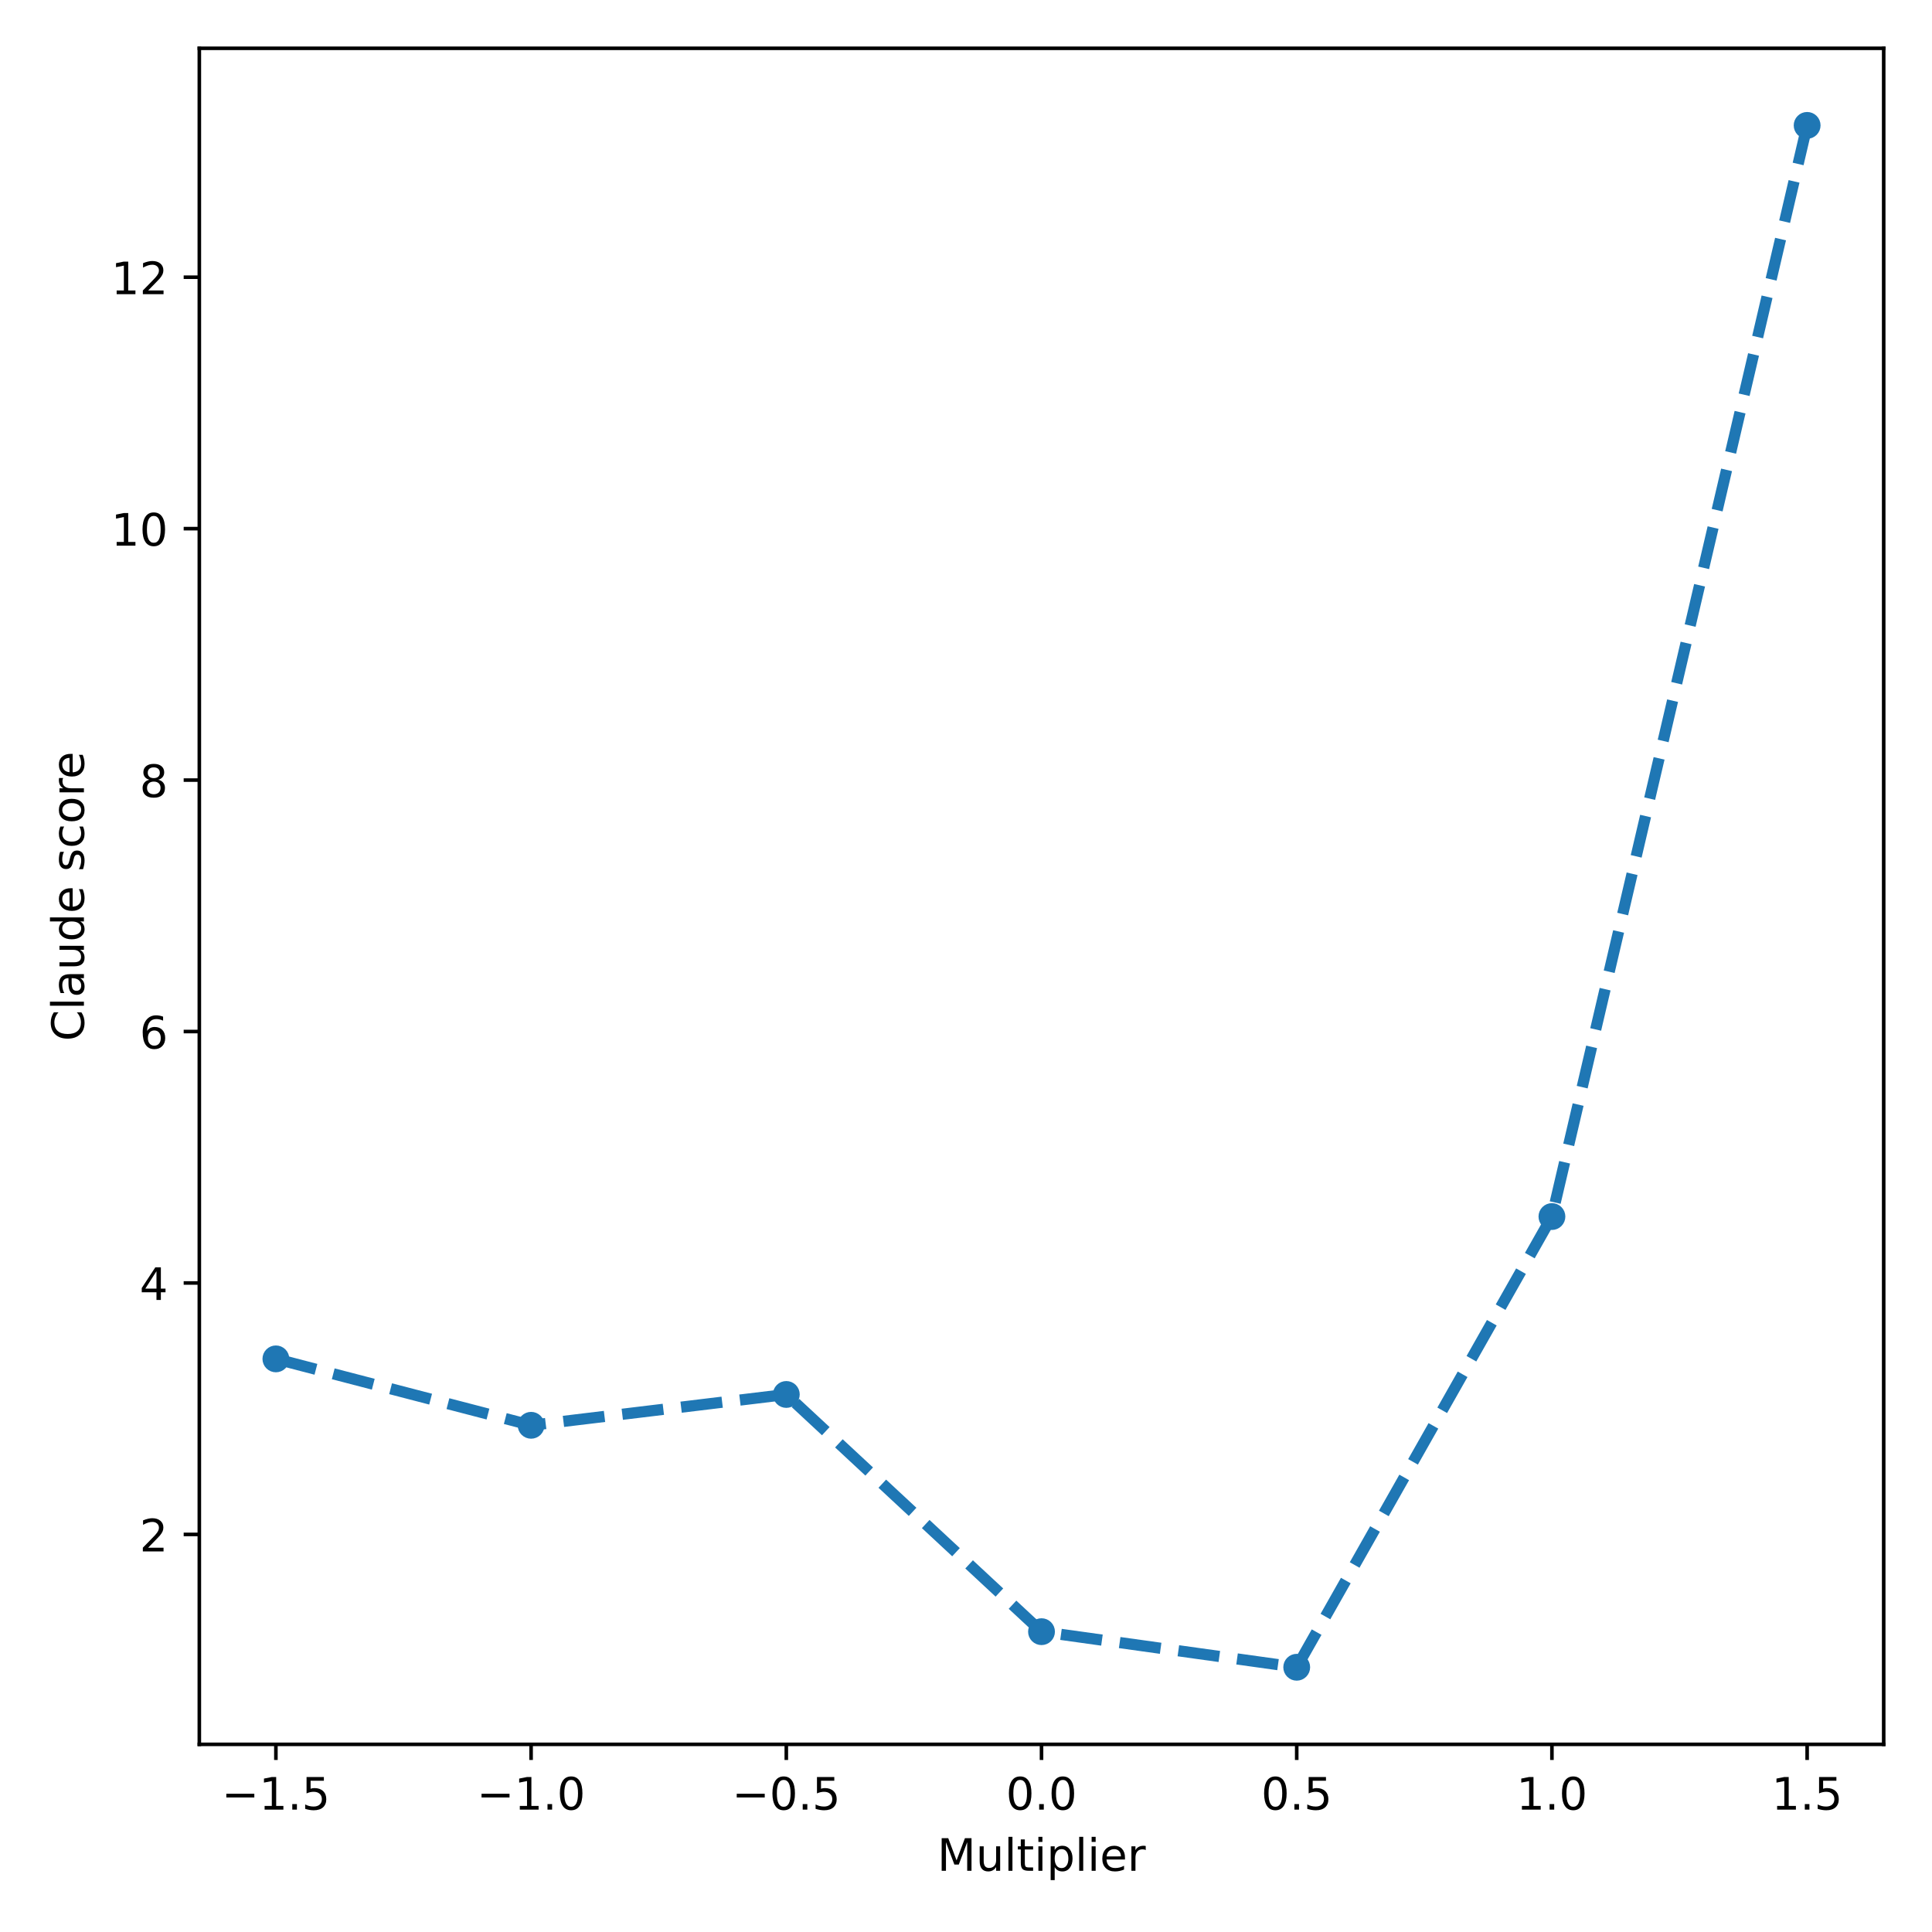
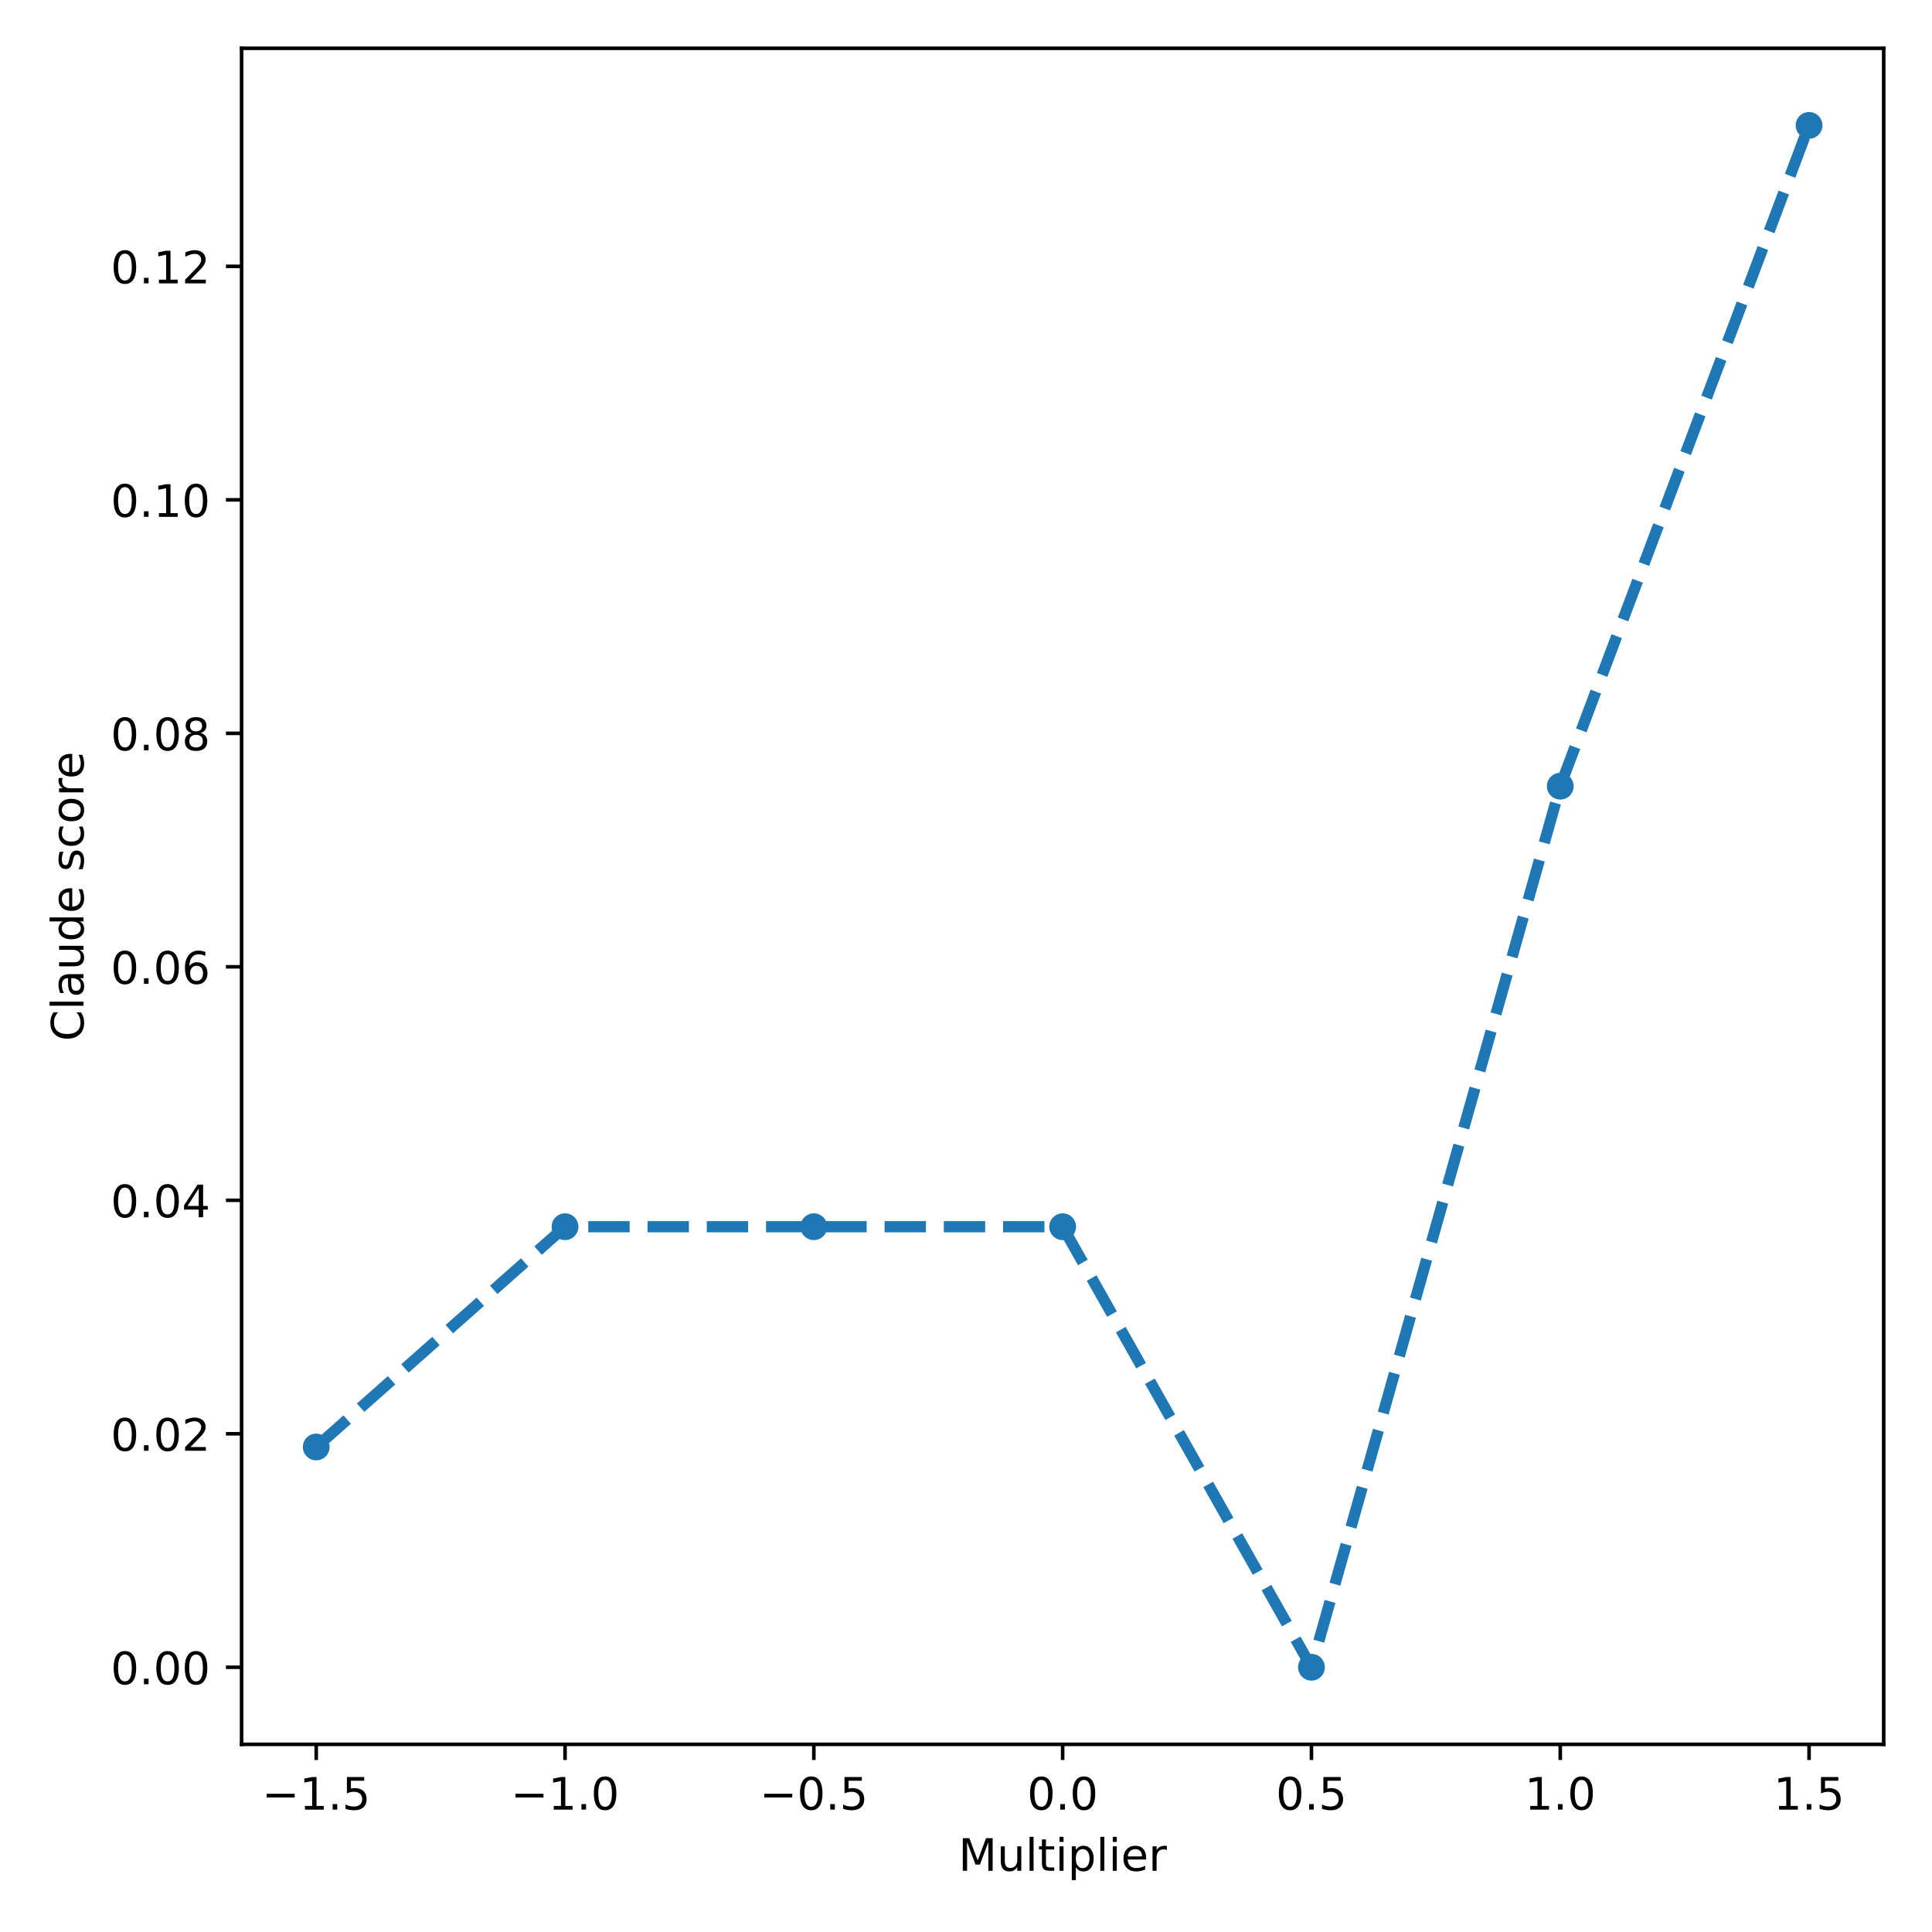
<svg xmlns="http://www.w3.org/2000/svg" xmlns:xlink="http://www.w3.org/1999/xlink" width="432pt" height="432pt" viewBox="0 0 432 432" version="1.1">
  <defs>
    <style type="text/css">*{stroke-linejoin: round; stroke-linecap: butt}</style>
  </defs>
  <g id="figure_1">
    <g id="patch_1">
      <path d="M 0 432  L 432 432  L 432 0  L 0 0  z " style="fill: #ffffff" />
    </g>
    <g id="axes_1">
      <g id="patch_2">
-         <path d="M 44.57 390.04  L 421.2 390.04  L 421.2 10.8  L 44.57 10.8  z " style="fill: #ffffff" />
+         <path d="M 54.02 390.04  L 421.2 390.04  L 421.2 10.8  L 54.02 10.8  z " style="fill: #ffffff" />
      </g>
      <g id="matplotlib.axis_1">
        <g id="xtick_1">
          <g id="line2d_1">
            <defs>
-               <path id="m52001d9d9d" d="M 0 0  L 0 3.5  " style="stroke: #000000; stroke-width: 0.8" />
+               <path id="m4f8bf5a577" d="M 0 0  L 0 3.5  " style="stroke: #000000; stroke-width: 0.8" />
            </defs>
            <g>
-               <use xlink:href="#m52001d9d9d" x="61.69" y="390.04" style="stroke: #000000; stroke-width: 0.8" />
+               <use xlink:href="#m4f8bf5a577" x="70.71" y="390.04" style="stroke: #000000; stroke-width: 0.8" />
            </g>
          </g>
          <g id="text_1">
-             <g transform="translate(49.54814 404.6384) scale(0.1 -0.1)">
+             <g transform="translate(58.56859 404.6384) scale(0.1 -0.1)">
              <defs>
                <path id="DejaVuSans-2212" d="M 678 2272  L 4684 2272  L 4684 1741  L 678 1741  L 678 2272  z " transform="scale(0.015625)" />
                <path id="DejaVuSans-31" d="M 794 531  L 1825 531  L 1825 4091  L 703 3866  L 703 4441  L 1819 4666  L 2450 4666  L 2450 531  L 3481 531  L 3481 0  L 794 0  L 794 531  z " transform="scale(0.015625)" />
                <path id="DejaVuSans-2e" d="M 684 794  L 1344 794  L 1344 0  L 684 0  L 684 794  z " transform="scale(0.015625)" />
                <path id="DejaVuSans-35" d="M 691 4666  L 3169 4666  L 3169 4134  L 1269 4134  L 1269 2991  Q 1406 3038 1543 3061  Q 1681 3084 1819 3084  Q 2600 3084 3056 2656  Q 3513 2228 3513 1497  Q 3513 744 3044 326  Q 2575 -91 1722 -91  Q 1428 -91 1123 -41  Q 819 9 494 109  L 494 744  Q 775 591 1075 516  Q 1375 441 1709 441  Q 2250 441 2565 725  Q 2881 1009 2881 1497  Q 2881 1984 2565 2268  Q 2250 2553 1709 2553  Q 1456 2553 1204 2497  Q 953 2441 691 2322  L 691 4666  z " transform="scale(0.015625)" />
              </defs>
              <use xlink:href="#DejaVuSans-2212" />
              <use xlink:href="#DejaVuSans-31" x="83.789" />
              <use xlink:href="#DejaVuSans-2e" x="147.412" />
              <use xlink:href="#DejaVuSans-35" x="179.199" />
            </g>
          </g>
        </g>
        <g id="xtick_2">
          <g id="line2d_2">
            <g>
-               <use xlink:href="#m52001d9d9d" x="118.755" y="390.04" style="stroke: #000000; stroke-width: 0.8" />
+               <use xlink:href="#m4f8bf5a577" x="126.343" y="390.04" style="stroke: #000000; stroke-width: 0.8" />
            </g>
          </g>
          <g id="text_2">
-             <g transform="translate(106.6133 404.6384) scale(0.1 -0.1)">
+             <g transform="translate(114.2019 404.6384) scale(0.1 -0.1)">
              <defs>
                <path id="DejaVuSans-30" d="M 2034 4250  Q 1547 4250 1301 3770  Q 1056 3291 1056 2328  Q 1056 1369 1301 889  Q 1547 409 2034 409  Q 2525 409 2770 889  Q 3016 1369 3016 2328  Q 3016 3291 2770 3770  Q 2525 4250 2034 4250  z M 2034 4750  Q 2819 4750 3233 4129  Q 3647 3509 3647 2328  Q 3647 1150 3233 529  Q 2819 -91 2034 -91  Q 1250 -91 836 529  Q 422 1150 422 2328  Q 422 3509 836 4129  Q 1250 4750 2034 4750  z " transform="scale(0.015625)" />
              </defs>
              <use xlink:href="#DejaVuSans-2212" />
              <use xlink:href="#DejaVuSans-31" x="83.789" />
              <use xlink:href="#DejaVuSans-2e" x="147.412" />
              <use xlink:href="#DejaVuSans-30" x="179.199" />
            </g>
          </g>
        </g>
        <g id="xtick_3">
          <g id="line2d_3">
            <g>
-               <use xlink:href="#m52001d9d9d" x="175.82" y="390.04" style="stroke: #000000; stroke-width: 0.8" />
+               <use xlink:href="#m4f8bf5a577" x="181.977" y="390.04" style="stroke: #000000; stroke-width: 0.8" />
            </g>
          </g>
          <g id="text_3">
-             <g transform="translate(163.6784 404.6384) scale(0.1 -0.1)">
+             <g transform="translate(169.8353 404.6384) scale(0.1 -0.1)">
              <use xlink:href="#DejaVuSans-2212" />
              <use xlink:href="#DejaVuSans-30" x="83.789" />
              <use xlink:href="#DejaVuSans-2e" x="147.412" />
              <use xlink:href="#DejaVuSans-35" x="179.199" />
            </g>
          </g>
        </g>
        <g id="xtick_4">
          <g id="line2d_4">
            <g>
-               <use xlink:href="#m52001d9d9d" x="232.885" y="390.04" style="stroke: #000000; stroke-width: 0.8" />
+               <use xlink:href="#m4f8bf5a577" x="237.61" y="390.04" style="stroke: #000000; stroke-width: 0.8" />
            </g>
          </g>
          <g id="text_4">
-             <g transform="translate(224.9334 404.6384) scale(0.1 -0.1)">
+             <g transform="translate(229.6584 404.6384) scale(0.1 -0.1)">
              <use xlink:href="#DejaVuSans-30" />
              <use xlink:href="#DejaVuSans-2e" x="63.623" />
              <use xlink:href="#DejaVuSans-30" x="95.41" />
            </g>
          </g>
        </g>
        <g id="xtick_5">
          <g id="line2d_5">
            <g>
-               <use xlink:href="#m52001d9d9d" x="289.95" y="390.04" style="stroke: #000000; stroke-width: 0.8" />
+               <use xlink:href="#m4f8bf5a577" x="293.243" y="390.04" style="stroke: #000000; stroke-width: 0.8" />
            </g>
          </g>
          <g id="text_5">
-             <g transform="translate(281.9986 404.6384) scale(0.1 -0.1)">
+             <g transform="translate(285.2918 404.6384) scale(0.1 -0.1)">
              <use xlink:href="#DejaVuSans-30" />
              <use xlink:href="#DejaVuSans-2e" x="63.623" />
              <use xlink:href="#DejaVuSans-35" x="95.41" />
            </g>
          </g>
        </g>
        <g id="xtick_6">
          <g id="line2d_6">
            <g>
-               <use xlink:href="#m52001d9d9d" x="347.015" y="390.04" style="stroke: #000000; stroke-width: 0.8" />
+               <use xlink:href="#m4f8bf5a577" x="348.877" y="390.04" style="stroke: #000000; stroke-width: 0.8" />
            </g>
          </g>
          <g id="text_6">
-             <g transform="translate(339.0637 404.6384) scale(0.1 -0.1)">
+             <g transform="translate(340.9251 404.6384) scale(0.1 -0.1)">
              <use xlink:href="#DejaVuSans-31" />
              <use xlink:href="#DejaVuSans-2e" x="63.623" />
              <use xlink:href="#DejaVuSans-30" x="95.41" />
            </g>
          </g>
        </g>
        <g id="xtick_7">
          <g id="line2d_7">
            <g>
-               <use xlink:href="#m52001d9d9d" x="404.08" y="390.04" style="stroke: #000000; stroke-width: 0.8" />
+               <use xlink:href="#m4f8bf5a577" x="404.51" y="390.04" style="stroke: #000000; stroke-width: 0.8" />
            </g>
          </g>
          <g id="text_7">
-             <g transform="translate(396.1289 404.6384) scale(0.1 -0.1)">
+             <g transform="translate(396.5584 404.6384) scale(0.1 -0.1)">
              <use xlink:href="#DejaVuSans-31" />
              <use xlink:href="#DejaVuSans-2e" x="63.623" />
              <use xlink:href="#DejaVuSans-35" x="95.41" />
            </g>
          </g>
        </g>
        <g id="text_8">
-           <g transform="translate(209.5795 418.3166) scale(0.1 -0.1)">
+           <g transform="translate(214.3045 418.3166) scale(0.1 -0.1)">
            <defs>
              <path id="DejaVuSans-4d" d="M 628 4666  L 1569 4666  L 2759 1491  L 3956 4666  L 4897 4666  L 4897 0  L 4281 0  L 4281 4097  L 3078 897  L 2444 897  L 1241 4097  L 1241 0  L 628 0  L 628 4666  z " transform="scale(0.015625)" />
              <path id="DejaVuSans-75" d="M 544 1381  L 544 3500  L 1119 3500  L 1119 1403  Q 1119 906 1312 657  Q 1506 409 1894 409  Q 2359 409 2629 706  Q 2900 1003 2900 1516  L 2900 3500  L 3475 3500  L 3475 0  L 2900 0  L 2900 538  Q 2691 219 2414 64  Q 2138 -91 1772 -91  Q 1169 -91 856 284  Q 544 659 544 1381  z M 1991 3584  L 1991 3584  z " transform="scale(0.015625)" />
              <path id="DejaVuSans-6c" d="M 603 4863  L 1178 4863  L 1178 0  L 603 0  L 603 4863  z " transform="scale(0.015625)" />
              <path id="DejaVuSans-74" d="M 1172 4494  L 1172 3500  L 2356 3500  L 2356 3053  L 1172 3053  L 1172 1153  Q 1172 725 1289 603  Q 1406 481 1766 481  L 2356 481  L 2356 0  L 1766 0  Q 1100 0 847 248  Q 594 497 594 1153  L 594 3053  L 172 3053  L 172 3500  L 594 3500  L 594 4494  L 1172 4494  z " transform="scale(0.015625)" />
              <path id="DejaVuSans-69" d="M 603 3500  L 1178 3500  L 1178 0  L 603 0  L 603 3500  z M 603 4863  L 1178 4863  L 1178 4134  L 603 4134  L 603 4863  z " transform="scale(0.015625)" />
              <path id="DejaVuSans-70" d="M 1159 525  L 1159 -1331  L 581 -1331  L 581 3500  L 1159 3500  L 1159 2969  Q 1341 3281 1617 3432  Q 1894 3584 2278 3584  Q 2916 3584 3314 3078  Q 3713 2572 3713 1747  Q 3713 922 3314 415  Q 2916 -91 2278 -91  Q 1894 -91 1617 61  Q 1341 213 1159 525  z M 3116 1747  Q 3116 2381 2855 2742  Q 2594 3103 2138 3103  Q 1681 3103 1420 2742  Q 1159 2381 1159 1747  Q 1159 1113 1420 752  Q 1681 391 2138 391  Q 2594 391 2855 752  Q 3116 1113 3116 1747  z " transform="scale(0.015625)" />
              <path id="DejaVuSans-65" d="M 3597 1894  L 3597 1613  L 953 1613  Q 991 1019 1311 708  Q 1631 397 2203 397  Q 2534 397 2845 478  Q 3156 559 3463 722  L 3463 178  Q 3153 47 2828 -22  Q 2503 -91 2169 -91  Q 1331 -91 842 396  Q 353 884 353 1716  Q 353 2575 817 3079  Q 1281 3584 2069 3584  Q 2775 3584 3186 3129  Q 3597 2675 3597 1894  z M 3022 2063  Q 3016 2534 2758 2815  Q 2500 3097 2075 3097  Q 1594 3097 1305 2825  Q 1016 2553 972 2059  L 3022 2063  z " transform="scale(0.015625)" />
              <path id="DejaVuSans-72" d="M 2631 2963  Q 2534 3019 2420 3045  Q 2306 3072 2169 3072  Q 1681 3072 1420 2755  Q 1159 2438 1159 1844  L 1159 0  L 581 0  L 581 3500  L 1159 3500  L 1159 2956  Q 1341 3275 1631 3429  Q 1922 3584 2338 3584  Q 2397 3584 2469 3576  Q 2541 3569 2628 3553  L 2631 2963  z " transform="scale(0.015625)" />
            </defs>
            <use xlink:href="#DejaVuSans-4d" />
            <use xlink:href="#DejaVuSans-75" x="86.279" />
            <use xlink:href="#DejaVuSans-6c" x="149.658" />
            <use xlink:href="#DejaVuSans-74" x="177.441" />
            <use xlink:href="#DejaVuSans-69" x="216.65" />
            <use xlink:href="#DejaVuSans-70" x="244.434" />
            <use xlink:href="#DejaVuSans-6c" x="307.91" />
            <use xlink:href="#DejaVuSans-69" x="335.693" />
            <use xlink:href="#DejaVuSans-65" x="363.477" />
            <use xlink:href="#DejaVuSans-72" x="425" />
          </g>
        </g>
      </g>
      <g id="matplotlib.axis_2">
        <g id="ytick_1">
          <g id="line2d_8">
            <defs>
-               <path id="mfc3ae7fdbe" d="M 0 0  L -3.5 0  " style="stroke: #000000; stroke-width: 0.8" />
+               <path id="mc16146a1f6" d="M 0 0  L -3.5 0  " style="stroke: #000000; stroke-width: 0.8" />
            </defs>
            <g>
-               <use xlink:href="#mfc3ae7fdbe" x="44.57" y="343.099" style="stroke: #000000; stroke-width: 0.8" />
+               <use xlink:href="#mc16146a1f6" x="54.02" y="372.802" style="stroke: #000000; stroke-width: 0.8" />
            </g>
          </g>
          <g id="text_9">
-             <g transform="translate(31.2075 346.8983) scale(0.1 -0.1)">
-               <defs>
-                 <path id="DejaVuSans-32" d="M 1228 531  L 3431 531  L 3431 0  L 469 0  L 469 531  Q 828 903 1448 1529  Q 2069 2156 2228 2338  Q 2531 2678 2651 2914  Q 2772 3150 2772 3378  Q 2772 3750 2511 3984  Q 2250 4219 1831 4219  Q 1534 4219 1204 4116  Q 875 4013 500 3803  L 500 4441  Q 881 4594 1212 4672  Q 1544 4750 1819 4750  Q 2544 4750 2975 4387  Q 3406 4025 3406 3419  Q 3406 3131 3298 2873  Q 3191 2616 2906 2266  Q 2828 2175 2409 1742  Q 1991 1309 1228 531  z " transform="scale(0.015625)" />
-               </defs>
-               <use xlink:href="#DejaVuSans-32" />
+             <g transform="translate(24.75437 376.601) scale(0.1 -0.1)">
+               <use xlink:href="#DejaVuSans-30" />
+               <use xlink:href="#DejaVuSans-2e" x="63.623" />
+               <use xlink:href="#DejaVuSans-30" x="95.41" />
+               <use xlink:href="#DejaVuSans-30" x="159.033" />
            </g>
          </g>
        </g>
        <g id="ytick_2">
          <g id="line2d_9">
            <g>
-               <use xlink:href="#mfc3ae7fdbe" x="44.57" y="286.876" style="stroke: #000000; stroke-width: 0.8" />
+               <use xlink:href="#mc16146a1f6" x="54.02" y="320.595" style="stroke: #000000; stroke-width: 0.8" />
            </g>
          </g>
          <g id="text_10">
-             <g transform="translate(31.2075 290.6753) scale(0.1 -0.1)">
-               <defs>
-                 <path id="DejaVuSans-34" d="M 2419 4116  L 825 1625  L 2419 1625  L 2419 4116  z M 2253 4666  L 3047 4666  L 3047 1625  L 3713 1625  L 3713 1100  L 3047 1100  L 3047 0  L 2419 0  L 2419 1100  L 313 1100  L 313 1709  L 2253 4666  z " transform="scale(0.015625)" />
-               </defs>
-               <use xlink:href="#DejaVuSans-34" />
+             <g transform="translate(24.75437 324.394) scale(0.1 -0.1)">
+               <defs>
+                 <path id="DejaVuSans-32" d="M 1228 531  L 3431 531  L 3431 0  L 469 0  L 469 531  Q 828 903 1448 1529  Q 2069 2156 2228 2338  Q 2531 2678 2651 2914  Q 2772 3150 2772 3378  Q 2772 3750 2511 3984  Q 2250 4219 1831 4219  Q 1534 4219 1204 4116  Q 875 4013 500 3803  L 500 4441  Q 881 4594 1212 4672  Q 1544 4750 1819 4750  Q 2544 4750 2975 4387  Q 3406 4025 3406 3419  Q 3406 3131 3298 2873  Q 3191 2616 2906 2266  Q 2828 2175 2409 1742  Q 1991 1309 1228 531  z " transform="scale(0.015625)" />
+               </defs>
+               <use xlink:href="#DejaVuSans-30" />
+               <use xlink:href="#DejaVuSans-2e" x="63.623" />
+               <use xlink:href="#DejaVuSans-30" x="95.41" />
+               <use xlink:href="#DejaVuSans-32" x="159.033" />
            </g>
          </g>
        </g>
        <g id="ytick_3">
          <g id="line2d_10">
            <g>
-               <use xlink:href="#mfc3ae7fdbe" x="44.57" y="230.653" style="stroke: #000000; stroke-width: 0.8" />
+               <use xlink:href="#mc16146a1f6" x="54.02" y="268.388" style="stroke: #000000; stroke-width: 0.8" />
            </g>
          </g>
          <g id="text_11">
-             <g transform="translate(31.2075 234.4523) scale(0.1 -0.1)">
-               <defs>
-                 <path id="DejaVuSans-36" d="M 2113 2584  Q 1688 2584 1439 2293  Q 1191 2003 1191 1497  Q 1191 994 1439 701  Q 1688 409 2113 409  Q 2538 409 2786 701  Q 3034 994 3034 1497  Q 3034 2003 2786 2293  Q 2538 2584 2113 2584  z M 3366 4563  L 3366 3988  Q 3128 4100 2886 4159  Q 2644 4219 2406 4219  Q 1781 4219 1451 3797  Q 1122 3375 1075 2522  Q 1259 2794 1537 2939  Q 1816 3084 2150 3084  Q 2853 3084 3261 2657  Q 3669 2231 3669 1497  Q 3669 778 3244 343  Q 2819 -91 2113 -91  Q 1303 -91 875 529  Q 447 1150 447 2328  Q 447 3434 972 4092  Q 1497 4750 2381 4750  Q 2619 4750 2861 4703  Q 3103 4656 3366 4563  z " transform="scale(0.015625)" />
-               </defs>
-               <use xlink:href="#DejaVuSans-36" />
+             <g transform="translate(24.75437 272.1869) scale(0.1 -0.1)">
+               <defs>
+                 <path id="DejaVuSans-34" d="M 2419 4116  L 825 1625  L 2419 1625  L 2419 4116  z M 2253 4666  L 3047 4666  L 3047 1625  L 3713 1625  L 3713 1100  L 3047 1100  L 3047 0  L 2419 0  L 2419 1100  L 313 1100  L 313 1709  L 2253 4666  z " transform="scale(0.015625)" />
+               </defs>
+               <use xlink:href="#DejaVuSans-30" />
+               <use xlink:href="#DejaVuSans-2e" x="63.623" />
+               <use xlink:href="#DejaVuSans-30" x="95.41" />
+               <use xlink:href="#DejaVuSans-34" x="159.033" />
            </g>
          </g>
        </g>
        <g id="ytick_4">
          <g id="line2d_11">
            <g>
-               <use xlink:href="#mfc3ae7fdbe" x="44.57" y="174.43" style="stroke: #000000; stroke-width: 0.8" />
+               <use xlink:href="#mc16146a1f6" x="54.02" y="216.181" style="stroke: #000000; stroke-width: 0.8" />
            </g>
          </g>
          <g id="text_12">
-             <g transform="translate(31.2075 178.2293) scale(0.1 -0.1)">
-               <defs>
-                 <path id="DejaVuSans-38" d="M 2034 2216  Q 1584 2216 1326 1975  Q 1069 1734 1069 1313  Q 1069 891 1326 650  Q 1584 409 2034 409  Q 2484 409 2743 651  Q 3003 894 3003 1313  Q 3003 1734 2745 1975  Q 2488 2216 2034 2216  z M 1403 2484  Q 997 2584 770 2862  Q 544 3141 544 3541  Q 544 4100 942 4425  Q 1341 4750 2034 4750  Q 2731 4750 3128 4425  Q 3525 4100 3525 3541  Q 3525 3141 3298 2862  Q 3072 2584 2669 2484  Q 3125 2378 3379 2068  Q 3634 1759 3634 1313  Q 3634 634 3220 271  Q 2806 -91 2034 -91  Q 1263 -91 848 271  Q 434 634 434 1313  Q 434 1759 690 2068  Q 947 2378 1403 2484  z M 1172 3481  Q 1172 3119 1398 2916  Q 1625 2713 2034 2713  Q 2441 2713 2670 2916  Q 2900 3119 2900 3481  Q 2900 3844 2670 4047  Q 2441 4250 2034 4250  Q 1625 4250 1398 4047  Q 1172 3844 1172 3481  z " transform="scale(0.015625)" />
-               </defs>
-               <use xlink:href="#DejaVuSans-38" />
+             <g transform="translate(24.75437 219.9798) scale(0.1 -0.1)">
+               <defs>
+                 <path id="DejaVuSans-36" d="M 2113 2584  Q 1688 2584 1439 2293  Q 1191 2003 1191 1497  Q 1191 994 1439 701  Q 1688 409 2113 409  Q 2538 409 2786 701  Q 3034 994 3034 1497  Q 3034 2003 2786 2293  Q 2538 2584 2113 2584  z M 3366 4563  L 3366 3988  Q 3128 4100 2886 4159  Q 2644 4219 2406 4219  Q 1781 4219 1451 3797  Q 1122 3375 1075 2522  Q 1259 2794 1537 2939  Q 1816 3084 2150 3084  Q 2853 3084 3261 2657  Q 3669 2231 3669 1497  Q 3669 778 3244 343  Q 2819 -91 2113 -91  Q 1303 -91 875 529  Q 447 1150 447 2328  Q 447 3434 972 4092  Q 1497 4750 2381 4750  Q 2619 4750 2861 4703  Q 3103 4656 3366 4563  z " transform="scale(0.015625)" />
+               </defs>
+               <use xlink:href="#DejaVuSans-30" />
+               <use xlink:href="#DejaVuSans-2e" x="63.623" />
+               <use xlink:href="#DejaVuSans-30" x="95.41" />
+               <use xlink:href="#DejaVuSans-36" x="159.033" />
            </g>
          </g>
        </g>
        <g id="ytick_5">
          <g id="line2d_12">
            <g>
-               <use xlink:href="#mfc3ae7fdbe" x="44.57" y="118.207" style="stroke: #000000; stroke-width: 0.8" />
+               <use xlink:href="#mc16146a1f6" x="54.02" y="163.974" style="stroke: #000000; stroke-width: 0.8" />
            </g>
          </g>
          <g id="text_13">
-             <g transform="translate(24.845 122.0064) scale(0.1 -0.1)">
-               <use xlink:href="#DejaVuSans-31" />
-               <use xlink:href="#DejaVuSans-30" x="63.623" />
+             <g transform="translate(24.75437 167.7728) scale(0.1 -0.1)">
+               <defs>
+                 <path id="DejaVuSans-38" d="M 2034 2216  Q 1584 2216 1326 1975  Q 1069 1734 1069 1313  Q 1069 891 1326 650  Q 1584 409 2034 409  Q 2484 409 2743 651  Q 3003 894 3003 1313  Q 3003 1734 2745 1975  Q 2488 2216 2034 2216  z M 1403 2484  Q 997 2584 770 2862  Q 544 3141 544 3541  Q 544 4100 942 4425  Q 1341 4750 2034 4750  Q 2731 4750 3128 4425  Q 3525 4100 3525 3541  Q 3525 3141 3298 2862  Q 3072 2584 2669 2484  Q 3125 2378 3379 2068  Q 3634 1759 3634 1313  Q 3634 634 3220 271  Q 2806 -91 2034 -91  Q 1263 -91 848 271  Q 434 634 434 1313  Q 434 1759 690 2068  Q 947 2378 1403 2484  z M 1172 3481  Q 1172 3119 1398 2916  Q 1625 2713 2034 2713  Q 2441 2713 2670 2916  Q 2900 3119 2900 3481  Q 2900 3844 2670 4047  Q 2441 4250 2034 4250  Q 1625 4250 1398 4047  Q 1172 3844 1172 3481  z " transform="scale(0.015625)" />
+               </defs>
+               <use xlink:href="#DejaVuSans-30" />
+               <use xlink:href="#DejaVuSans-2e" x="63.623" />
+               <use xlink:href="#DejaVuSans-30" x="95.41" />
+               <use xlink:href="#DejaVuSans-38" x="159.033" />
            </g>
          </g>
        </g>
        <g id="ytick_6">
          <g id="line2d_13">
            <g>
-               <use xlink:href="#mfc3ae7fdbe" x="44.57" y="61.984" style="stroke: #000000; stroke-width: 0.8" />
+               <use xlink:href="#mc16146a1f6" x="54.02" y="111.766" style="stroke: #000000; stroke-width: 0.8" />
            </g>
          </g>
          <g id="text_14">
-             <g transform="translate(24.845 65.78336) scale(0.1 -0.1)">
-               <use xlink:href="#DejaVuSans-31" />
-               <use xlink:href="#DejaVuSans-32" x="63.623" />
-             </g>
-           </g>
-         </g>
-         <g id="text_15">
-           <g transform="translate(18.76531 232.8059) rotate(-90) scale(0.1 -0.1)">
+             <g transform="translate(24.75437 115.5657) scale(0.1 -0.1)">
+               <use xlink:href="#DejaVuSans-30" />
+               <use xlink:href="#DejaVuSans-2e" x="63.623" />
+               <use xlink:href="#DejaVuSans-31" x="95.41" />
+               <use xlink:href="#DejaVuSans-30" x="159.033" />
+             </g>
+           </g>
+         </g>
+         <g id="ytick_7">
+           <g id="line2d_14">
+             <g>
+               <use xlink:href="#mc16146a1f6" x="54.02" y="59.559" style="stroke: #000000; stroke-width: 0.8" />
+             </g>
+           </g>
+           <g id="text_15">
+             <g transform="translate(24.75437 63.35865) scale(0.1 -0.1)">
+               <use xlink:href="#DejaVuSans-30" />
+               <use xlink:href="#DejaVuSans-2e" x="63.623" />
+               <use xlink:href="#DejaVuSans-31" x="95.41" />
+               <use xlink:href="#DejaVuSans-32" x="159.033" />
+             </g>
+           </g>
+         </g>
+         <g id="text_16">
+           <g transform="translate(18.67469 232.8059) rotate(-90) scale(0.1 -0.1)">
            <defs>
              <path id="DejaVuSans-43" d="M 4122 4306  L 4122 3641  Q 3803 3938 3442 4084  Q 3081 4231 2675 4231  Q 1875 4231 1450 3742  Q 1025 3253 1025 2328  Q 1025 1406 1450 917  Q 1875 428 2675 428  Q 3081 428 3442 575  Q 3803 722 4122 1019  L 4122 359  Q 3791 134 3420 21  Q 3050 -91 2638 -91  Q 1578 -91 968 557  Q 359 1206 359 2328  Q 359 3453 968 4101  Q 1578 4750 2638 4750  Q 3056 4750 3426 4639  Q 3797 4528 4122 4306  z " transform="scale(0.015625)" />
              <path id="DejaVuSans-61" d="M 2194 1759  Q 1497 1759 1228 1600  Q 959 1441 959 1056  Q 959 750 1161 570  Q 1363 391 1709 391  Q 2188 391 2477 730  Q 2766 1069 2766 1631  L 2766 1759  L 2194 1759  z M 3341 1997  L 3341 0  L 2766 0  L 2766 531  Q 2569 213 2275 61  Q 1981 -91 1556 -91  Q 1019 -91 701 211  Q 384 513 384 1019  Q 384 1609 779 1909  Q 1175 2209 1959 2209  L 2766 2209  L 2766 2266  Q 2766 2663 2505 2880  Q 2244 3097 1772 3097  Q 1472 3097 1187 3025  Q 903 2953 641 2809  L 641 3341  Q 956 3463 1253 3523  Q 1550 3584 1831 3584  Q 2591 3584 2966 3190  Q 3341 2797 3341 1997  z " transform="scale(0.015625)" />
              <path id="DejaVuSans-64" d="M 2906 2969  L 2906 4863  L 3481 4863  L 3481 0  L 2906 0  L 2906 525  Q 2725 213 2448 61  Q 2172 -91 1784 -91  Q 1150 -91 751 415  Q 353 922 353 1747  Q 353 2572 751 3078  Q 1150 3584 1784 3584  Q 2172 3584 2448 3432  Q 2725 3281 2906 2969  z M 947 1747  Q 947 1113 1208 752  Q 1469 391 1925 391  Q 2381 391 2643 752  Q 2906 1113 2906 1747  Q 2906 2381 2643 2742  Q 2381 3103 1925 3103  Q 1469 3103 1208 2742  Q 947 2381 947 1747  z " transform="scale(0.015625)" />
              <path id="DejaVuSans-20" transform="scale(0.015625)" />
              <path id="DejaVuSans-73" d="M 2834 3397  L 2834 2853  Q 2591 2978 2328 3040  Q 2066 3103 1784 3103  Q 1356 3103 1142 2972  Q 928 2841 928 2578  Q 928 2378 1081 2264  Q 1234 2150 1697 2047  L 1894 2003  Q 2506 1872 2764 1633  Q 3022 1394 3022 966  Q 3022 478 2636 193  Q 2250 -91 1575 -91  Q 1294 -91 989 -36  Q 684 19 347 128  L 347 722  Q 666 556 975 473  Q 1284 391 1588 391  Q 1994 391 2212 530  Q 2431 669 2431 922  Q 2431 1156 2273 1281  Q 2116 1406 1581 1522  L 1381 1569  Q 847 1681 609 1914  Q 372 2147 372 2553  Q 372 3047 722 3315  Q 1072 3584 1716 3584  Q 2034 3584 2315 3537  Q 2597 3491 2834 3397  z " transform="scale(0.015625)" />
              <path id="DejaVuSans-63" d="M 3122 3366  L 3122 2828  Q 2878 2963 2633 3030  Q 2388 3097 2138 3097  Q 1578 3097 1268 2742  Q 959 2388 959 1747  Q 959 1106 1268 751  Q 1578 397 2138 397  Q 2388 397 2633 464  Q 2878 531 3122 666  L 3122 134  Q 2881 22 2623 -34  Q 2366 -91 2075 -91  Q 1284 -91 818 406  Q 353 903 353 1747  Q 353 2603 823 3093  Q 1294 3584 2113 3584  Q 2378 3584 2631 3529  Q 2884 3475 3122 3366  z " transform="scale(0.015625)" />
              <path id="DejaVuSans-6f" d="M 1959 3097  Q 1497 3097 1228 2736  Q 959 2375 959 1747  Q 959 1119 1226 758  Q 1494 397 1959 397  Q 2419 397 2687 759  Q 2956 1122 2956 1747  Q 2956 2369 2687 2733  Q 2419 3097 1959 3097  z M 1959 3584  Q 2709 3584 3137 3096  Q 3566 2609 3566 1747  Q 3566 888 3137 398  Q 2709 -91 1959 -91  Q 1206 -91 779 398  Q 353 888 353 1747  Q 353 2609 779 3096  Q 1206 3584 1959 3584  z " transform="scale(0.015625)" />
            </defs>
            <use xlink:href="#DejaVuSans-43" />
            <use xlink:href="#DejaVuSans-6c" x="69.824" />
            <use xlink:href="#DejaVuSans-61" x="97.607" />
            <use xlink:href="#DejaVuSans-75" x="158.887" />
            <use xlink:href="#DejaVuSans-64" x="222.266" />
            <use xlink:href="#DejaVuSans-65" x="285.742" />
            <use xlink:href="#DejaVuSans-20" x="347.266" />
            <use xlink:href="#DejaVuSans-73" x="379.053" />
            <use xlink:href="#DejaVuSans-63" x="431.152" />
            <use xlink:href="#DejaVuSans-6f" x="486.133" />
            <use xlink:href="#DejaVuSans-72" x="547.314" />
            <use xlink:href="#DejaVuSans-65" x="586.178" />
          </g>
        </g>
      </g>
-       <g id="line2d_14">
-         <path d="M 61.69 303.849  L 118.755 318.7  L 175.82 311.805  L 232.885 364.846  L 289.95 372.802  L 347.015 272.025  L 404.08 28.038  " clip-path="url(#p111420b35a)" style="fill: none; stroke-dasharray: 9.25,4; stroke-dashoffset: 0; stroke: #1f77b4; stroke-width: 2.5" />
+       <g id="line2d_15">
+         <path d="M 70.71 323.55  L 126.343 274.298  L 181.977 274.298  L 237.61 274.298  L 293.243 372.802  L 348.877 175.794  L 404.51 28.038  " clip-path="url(#p5baddfdb31)" style="fill: none; stroke-dasharray: 9.25,4; stroke-dashoffset: 0; stroke: #1f77b4; stroke-width: 2.5" />
        <defs>
-           <path id="mfbe3c638ca" d="M 0 2.5  C 0.663 2.5 1.299 2.237 1.768 1.768  C 2.237 1.299 2.5 0.663 2.5 0  C 2.5 -0.663 2.237 -1.299 1.768 -1.768  C 1.299 -2.237 0.663 -2.5 0 -2.5  C -0.663 -2.5 -1.299 -2.237 -1.768 -1.768  C -2.237 -1.299 -2.5 -0.663 -2.5 0  C -2.5 0.663 -2.237 1.299 -1.768 1.768  C -1.299 2.237 -0.663 2.5 0 2.5  z " style="stroke: #1f77b4" />
+           <path id="ma12761d416" d="M 0 2.5  C 0.663 2.5 1.299 2.237 1.768 1.768  C 2.237 1.299 2.5 0.663 2.5 0  C 2.5 -0.663 2.237 -1.299 1.768 -1.768  C 1.299 -2.237 0.663 -2.5 0 -2.5  C -0.663 -2.5 -1.299 -2.237 -1.768 -1.768  C -2.237 -1.299 -2.5 -0.663 -2.5 0  C -2.5 0.663 -2.237 1.299 -1.768 1.768  C -1.299 2.237 -0.663 2.5 0 2.5  z " style="stroke: #1f77b4" />
        </defs>
-         <g clip-path="url(#p111420b35a)">
-           <use xlink:href="#mfbe3c638ca" x="61.69" y="303.849" style="fill: #1f77b4; stroke: #1f77b4" />
-           <use xlink:href="#mfbe3c638ca" x="118.755" y="318.7" style="fill: #1f77b4; stroke: #1f77b4" />
-           <use xlink:href="#mfbe3c638ca" x="175.82" y="311.805" style="fill: #1f77b4; stroke: #1f77b4" />
-           <use xlink:href="#mfbe3c638ca" x="232.885" y="364.846" style="fill: #1f77b4; stroke: #1f77b4" />
-           <use xlink:href="#mfbe3c638ca" x="289.95" y="372.802" style="fill: #1f77b4; stroke: #1f77b4" />
-           <use xlink:href="#mfbe3c638ca" x="347.015" y="272.025" style="fill: #1f77b4; stroke: #1f77b4" />
-           <use xlink:href="#mfbe3c638ca" x="404.08" y="28.038" style="fill: #1f77b4; stroke: #1f77b4" />
+         <g clip-path="url(#p5baddfdb31)">
+           <use xlink:href="#ma12761d416" x="70.71" y="323.55" style="fill: #1f77b4; stroke: #1f77b4" />
+           <use xlink:href="#ma12761d416" x="126.343" y="274.298" style="fill: #1f77b4; stroke: #1f77b4" />
+           <use xlink:href="#ma12761d416" x="181.977" y="274.298" style="fill: #1f77b4; stroke: #1f77b4" />
+           <use xlink:href="#ma12761d416" x="237.61" y="274.298" style="fill: #1f77b4; stroke: #1f77b4" />
+           <use xlink:href="#ma12761d416" x="293.243" y="372.802" style="fill: #1f77b4; stroke: #1f77b4" />
+           <use xlink:href="#ma12761d416" x="348.877" y="175.794" style="fill: #1f77b4; stroke: #1f77b4" />
+           <use xlink:href="#ma12761d416" x="404.51" y="28.038" style="fill: #1f77b4; stroke: #1f77b4" />
        </g>
      </g>
      <g id="patch_3">
-         <path d="M 44.57 390.04  L 44.57 10.8  " style="fill: none; stroke: #000000; stroke-width: 0.8; stroke-linejoin: miter; stroke-linecap: square" />
+         <path d="M 54.02 390.04  L 54.02 10.8  " style="fill: none; stroke: #000000; stroke-width: 0.8; stroke-linejoin: miter; stroke-linecap: square" />
      </g>
      <g id="patch_4">
        <path d="M 421.2 390.04  L 421.2 10.8  " style="fill: none; stroke: #000000; stroke-width: 0.8; stroke-linejoin: miter; stroke-linecap: square" />
      </g>
      <g id="patch_5">
-         <path d="M 44.57 390.04  L 421.2 390.04  " style="fill: none; stroke: #000000; stroke-width: 0.8; stroke-linejoin: miter; stroke-linecap: square" />
+         <path d="M 54.02 390.04  L 421.2 390.04  " style="fill: none; stroke: #000000; stroke-width: 0.8; stroke-linejoin: miter; stroke-linecap: square" />
      </g>
      <g id="patch_6">
-         <path d="M 44.57 10.8  L 421.2 10.8  " style="fill: none; stroke: #000000; stroke-width: 0.8; stroke-linejoin: miter; stroke-linecap: square" />
+         <path d="M 54.02 10.8  L 421.2 10.8  " style="fill: none; stroke: #000000; stroke-width: 0.8; stroke-linejoin: miter; stroke-linecap: square" />
      </g>
    </g>
  </g>
  <defs>
-     <clipPath id="p111420b35a">
-       <rect x="44.57" y="10.8" width="376.63" height="379.24" />
+     <clipPath id="p5baddfdb31">
+       <rect x="54.02" y="10.8" width="367.18" height="379.24" />
    </clipPath>
  </defs>
</svg>
